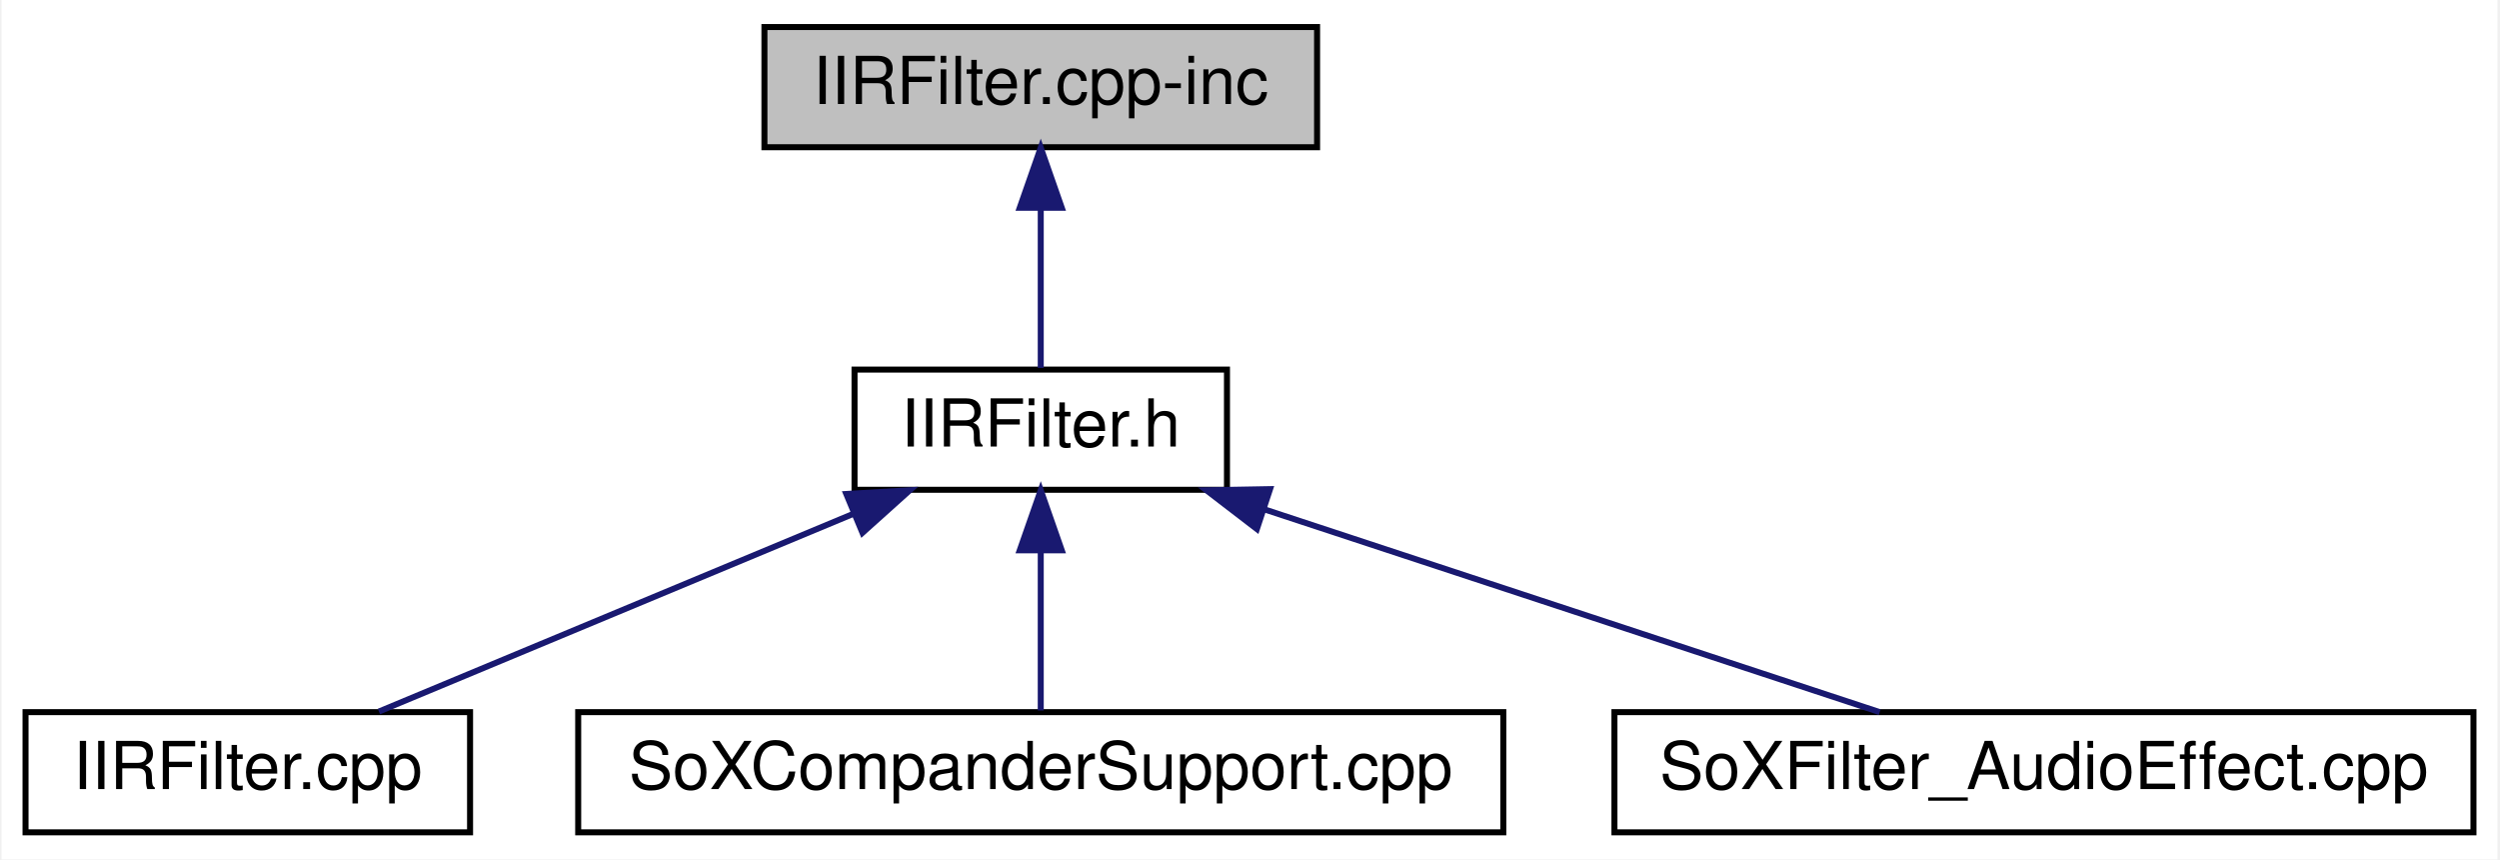
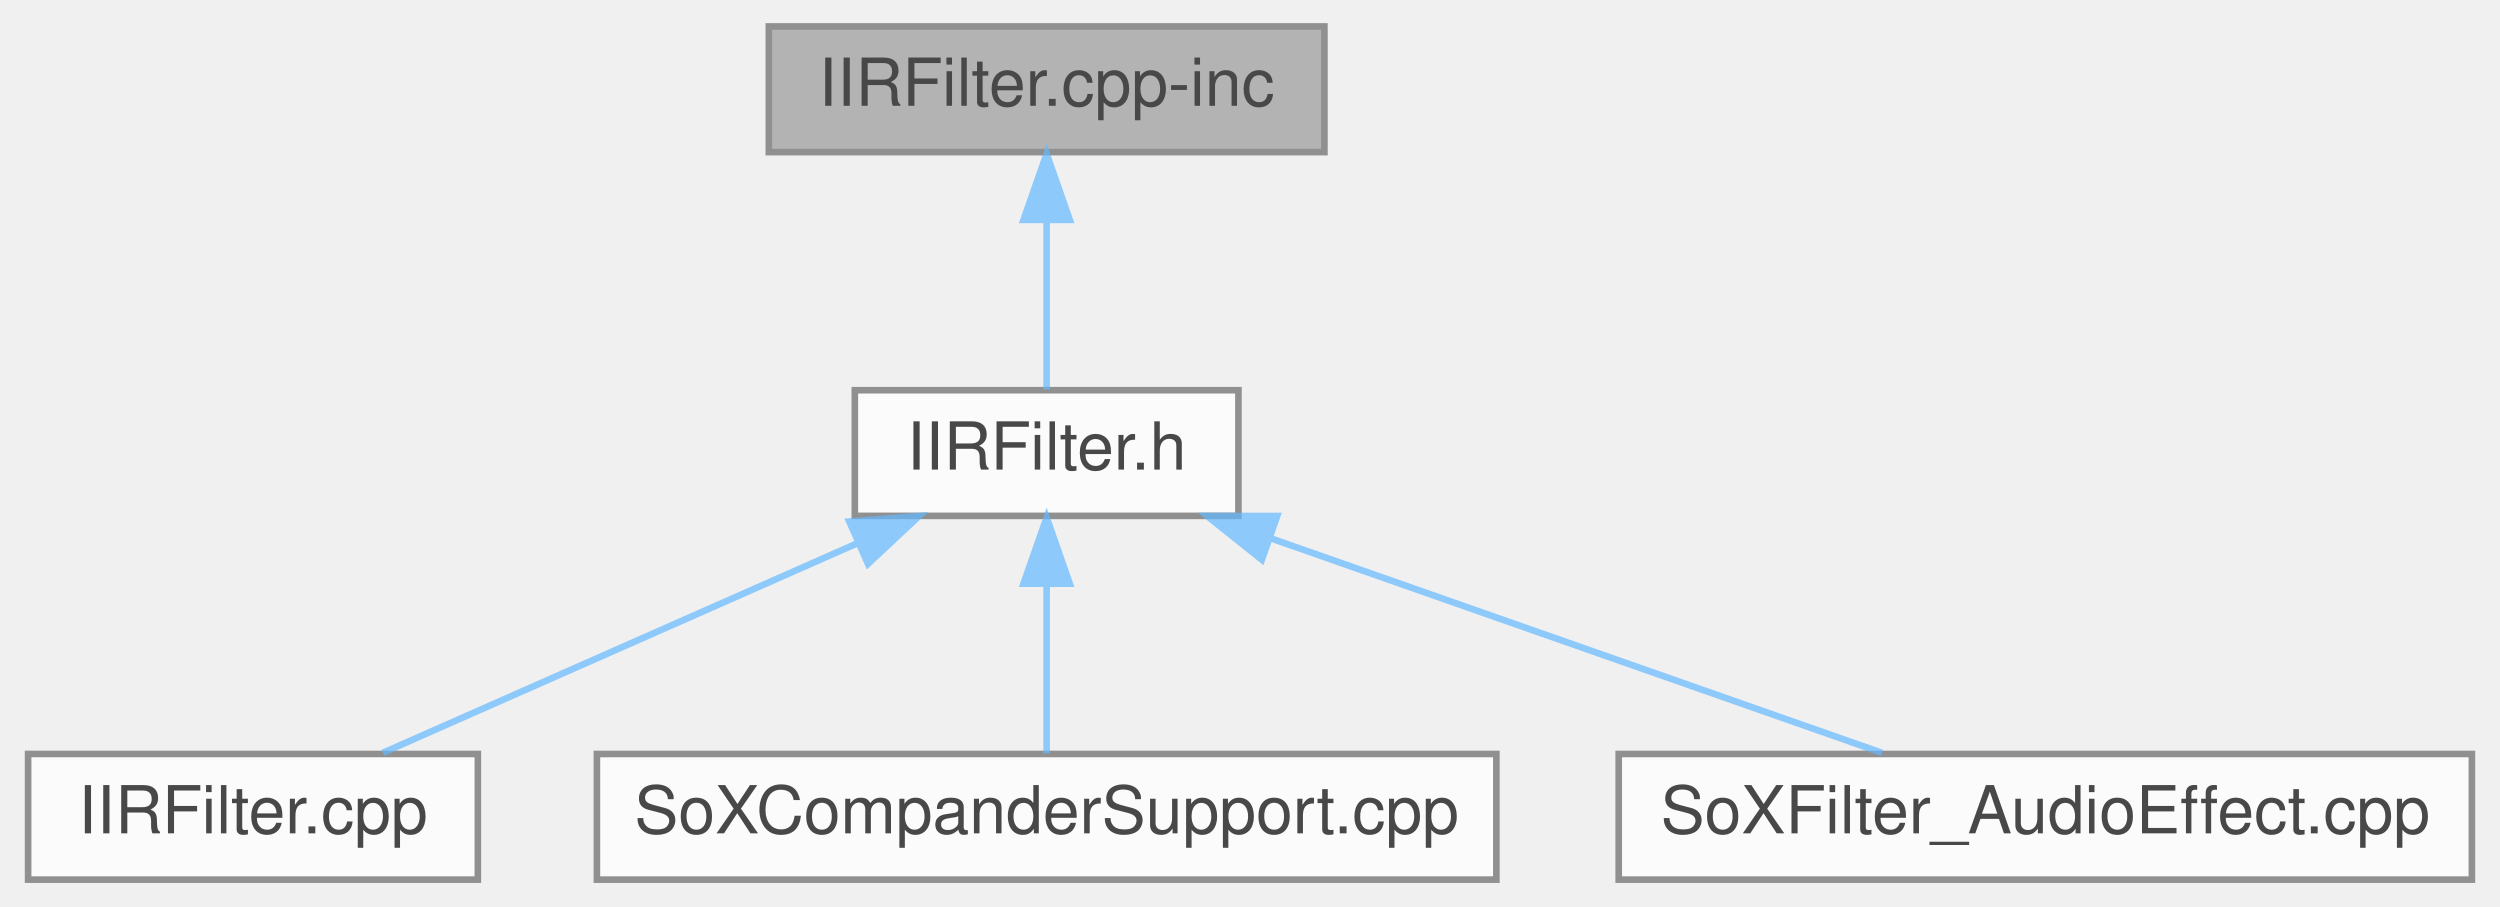
- <svg xmlns="http://www.w3.org/2000/svg" xmlns:xlink="http://www.w3.org/1999/xlink" width="416pt" height="143pt" viewBox="0.00 0.00 415.50 143.00">
-   <g id="graph0" class="graph" transform="scale(1 1) rotate(0) translate(4 139)">
-     <polygon fill="white" stroke="transparent" points="-4,4 -4,-139 411.5,-139 411.5,4 -4,4" />
-     <g id="node1" class="node">
-       <g id="a_node1">
-         <a xlink:title="The IIRFilter body implements an infinite impulse response filter (this is the effective code include...">
-           <polygon fill="#bfbfbf" stroke="black" points="123,-114.5 123,-134.5 215,-134.5 215,-114.5 123,-114.5" />
-           <text text-anchor="middle" x="169" y="-121.7" font-family="Helvetica,sans-Serif" font-size="11.00">IIRFilter.cpp-inc</text>
-         </a>
+ <svg xmlns="http://www.w3.org/2000/svg" xmlns:xlink="http://www.w3.org/1999/xlink" width="378pt" height="137pt" viewBox="0.00 0.00 377.50 137.00">
+   <svg id="main" version="1.1" xml:space="preserve">
+     <style type="text/css">
+ .node, .edge {opacity: 0.7;}
+ .node.selected, .edge.selected {opacity: 1;}
+ .edge:hover path { stroke: red; }
+ .edge:hover polygon { stroke: red; fill: red; }
+ </style>
+     <svg id="graph" class="graph">
+       <g id="graph0" class="graph" transform="scale(1 1) rotate(0) translate(4 133)">
+         <g id="Node000001" class="node">
+           <g id="a_Node000001">
+             <a xlink:title="The IIRFilter body implements an infinite impulse response filter (this is the effective code include...">
+               <polygon fill="#999999" stroke="#666666" points="196,-129 112,-129 112,-110 196,-110 196,-129" />
+               <text text-anchor="middle" x="154" y="-117" font-family="Helvetica,sans-Serif" font-size="10.00">IIRFilter.cpp-inc</text>
+             </a>
+           </g>
+         </g>
+         <g id="Node000002" class="node">
+           <g id="a_Node000002">
+             <a xlink:href="_i_i_r_filter_8h.html" target="_top" xlink:title="The IIRFilter specification defines an infinite impulse response filter.">
+               <polygon fill="white" stroke="#666666" points="183,-74 125,-74 125,-55 183,-55 183,-74" />
+               <text text-anchor="middle" x="154" y="-62" font-family="Helvetica,sans-Serif" font-size="10.00">IIRFilter.h</text>
+             </a>
+           </g>
+         </g>
+         <g id="edge1_Node000001_Node000002" class="edge">
+           <g id="a_edge1_Node000001_Node000002">
+             <a xlink:title=" ">
+               <path fill="none" stroke="#63b8ff" d="M154,-99.66C154,-90.93 154,-80.99 154,-74.09" />
+               <polygon fill="#63b8ff" stroke="#63b8ff" points="150.5,-99.75 154,-109.75 157.5,-99.75 150.5,-99.75" />
+             </a>
+           </g>
+         </g>
+         <g id="Node000003" class="node">
+           <g id="a_Node000003">
+             <a xlink:href="_i_i_r_filter_8cpp.html" target="_top" xlink:title="The IIRFilter body implements an infinite impulse response filter (this is the formal CPP file used w...">
+               <polygon fill="white" stroke="#666666" points="68,-19 0,-19 0,0 68,0 68,-19" />
+               <text text-anchor="middle" x="34" y="-7" font-family="Helvetica,sans-Serif" font-size="10.00">IIRFilter.cpp</text>
+             </a>
+           </g>
+         </g>
+         <g id="edge2_Node000002_Node000003" class="edge">
+           <g id="a_edge2_Node000002_Node000003">
+             <a xlink:title=" ">
+               <path fill="none" stroke="#63b8ff" d="M125.47,-50.9C103.3,-41.11 73.15,-27.79 53.63,-19.17" />
+               <polygon fill="#63b8ff" stroke="#63b8ff" points="124.16,-54.15 134.72,-54.98 126.99,-47.74 124.16,-54.15" />
+             </a>
+           </g>
+         </g>
+         <g id="Node000004" class="node">
+           <g id="a_Node000004">
+             <a xlink:href="_so_x_compander_support_8cpp.html" target="_top" xlink:title="The SoXCompanderSupport body implements several internal compander classes for the compander algorith...">
+               <polygon fill="white" stroke="#666666" points="222,-19 86,-19 86,0 222,0 222,-19" />
+               <text text-anchor="middle" x="154" y="-7" font-family="Helvetica,sans-Serif" font-size="10.00">SoXCompanderSupport.cpp</text>
+             </a>
+           </g>
+         </g>
+         <g id="edge3_Node000002_Node000004" class="edge">
+           <g id="a_edge3_Node000002_Node000004">
+             <a xlink:title=" ">
+               <path fill="none" stroke="#63b8ff" d="M154,-44.66C154,-35.93 154,-25.99 154,-19.09" />
+               <polygon fill="#63b8ff" stroke="#63b8ff" points="150.5,-44.75 154,-54.75 157.5,-44.75 150.5,-44.75" />
+             </a>
+           </g>
+         </g>
+         <g id="Node000005" class="node">
+           <g id="a_Node000005">
+             <a xlink:href="_so_x_filter___audio_effect_8cpp.html" target="_top" xlink:title="The SoXFilter_AudioEffect body implements a universal SoX filter plugin representing different IIR fi...">
+               <polygon fill="white" stroke="#666666" points="369.5,-19 240.5,-19 240.5,0 369.5,0 369.5,-19" />
+               <text text-anchor="middle" x="305" y="-7" font-family="Helvetica,sans-Serif" font-size="10.00">SoXFilter_AudioEffect.cpp</text>
+             </a>
+           </g>
+         </g>
+         <g id="edge4_Node000002_Node000005" class="edge">
+           <g id="a_edge4_Node000002_Node000005">
+             <a xlink:title=" ">
+               <path fill="none" stroke="#63b8ff" d="M188.05,-51.55C216.09,-41.71 255.18,-27.98 280.3,-19.17" />
+               <polygon fill="#63b8ff" stroke="#63b8ff" points="186.54,-48.37 178.26,-54.98 188.86,-54.98 186.54,-48.37" />
+             </a>
+           </g>
+         </g>
      </g>
-     </g>
-     <g id="node2" class="node">
-       <g id="a_node2">
-         <a xlink:href="_i_i_r_filter_8h.html" target="_top" xlink:title="The IIRFilter specification defines an infinite impulse response filter.">
-           <polygon fill="white" stroke="black" points="138,-57.5 138,-77.5 200,-77.5 200,-57.5 138,-57.5" />
-           <text text-anchor="middle" x="169" y="-64.7" font-family="Helvetica,sans-Serif" font-size="11.00">IIRFilter.h</text>
-         </a>
-       </g>
-     </g>
-     <g id="edge1" class="edge">
-       <path fill="none" stroke="midnightblue" d="M169,-104.38C169,-95.37 169,-85.04 169,-77.78" />
-       <polygon fill="midnightblue" stroke="midnightblue" points="165.5,-104.42 169,-114.42 172.5,-104.42 165.5,-104.42" />
-     </g>
-     <g id="node3" class="node">
-       <g id="a_node3">
-         <a xlink:href="_i_i_r_filter_8cpp.html" target="_top" xlink:title="The IIRFilter body implements an infinite impulse response filter (this is the formal CPP file used w...">
-           <polygon fill="white" stroke="black" points="0,-0.5 0,-20.5 74,-20.5 74,-0.5 0,-0.5" />
-           <text text-anchor="middle" x="37" y="-7.7" font-family="Helvetica,sans-Serif" font-size="11.00">IIRFilter.cpp</text>
-         </a>
-       </g>
-     </g>
-     <g id="edge2" class="edge">
-       <path fill="none" stroke="midnightblue" d="M137.71,-53.46C113.41,-43.34 80.34,-29.56 58.83,-20.6" />
-       <polygon fill="midnightblue" stroke="midnightblue" points="136.63,-56.8 147.2,-57.42 139.32,-50.34 136.63,-56.8" />
-     </g>
-     <g id="node4" class="node">
-       <g id="a_node4">
-         <a xlink:href="_so_x_compander_support_8cpp.html" target="_top" xlink:title="The SoXCompanderSupport body implements several internal compander classes for the compander algorith...">
-           <polygon fill="white" stroke="black" points="92,-0.5 92,-20.5 246,-20.5 246,-0.5 92,-0.5" />
-           <text text-anchor="middle" x="169" y="-7.7" font-family="Helvetica,sans-Serif" font-size="11.00">SoXCompanderSupport.cpp</text>
-         </a>
-       </g>
-     </g>
-     <g id="edge3" class="edge">
-       <path fill="none" stroke="midnightblue" d="M169,-47.38C169,-38.37 169,-28.04 169,-20.78" />
-       <polygon fill="midnightblue" stroke="midnightblue" points="165.5,-47.42 169,-57.42 172.5,-47.42 165.5,-47.42" />
-     </g>
-     <g id="node5" class="node">
-       <g id="a_node5">
-         <a xlink:href="_so_x_filter___audio_effect_8cpp.html" target="_top" xlink:title="The SoXFilter_AudioEffect body implements a universal SoX filter plugin representing different IIR fi...">
-           <polygon fill="white" stroke="black" points="264.5,-0.5 264.5,-20.5 407.5,-20.5 407.5,-0.5 264.5,-0.5" />
-           <text text-anchor="middle" x="336" y="-7.7" font-family="Helvetica,sans-Serif" font-size="11.00">SoXFilter_AudioEffect.cpp</text>
-         </a>
-       </g>
-     </g>
-     <g id="edge4" class="edge">
-       <path fill="none" stroke="midnightblue" d="M206.18,-54.26C237.22,-44.03 280.74,-29.7 308.66,-20.5" />
-       <polygon fill="midnightblue" stroke="midnightblue" points="204.98,-50.97 196.58,-57.42 207.17,-57.61 204.98,-50.97" />
-     </g>
-   </g>
+     </svg>
+   </svg>
+   <style type="text/css">
+ 
+ [data-mouse-over-selected='false'] { opacity: 0.7; }
+ [data-mouse-over-selected='true']  { opacity: 1.0; }
+ 
+ </style>
</svg>
